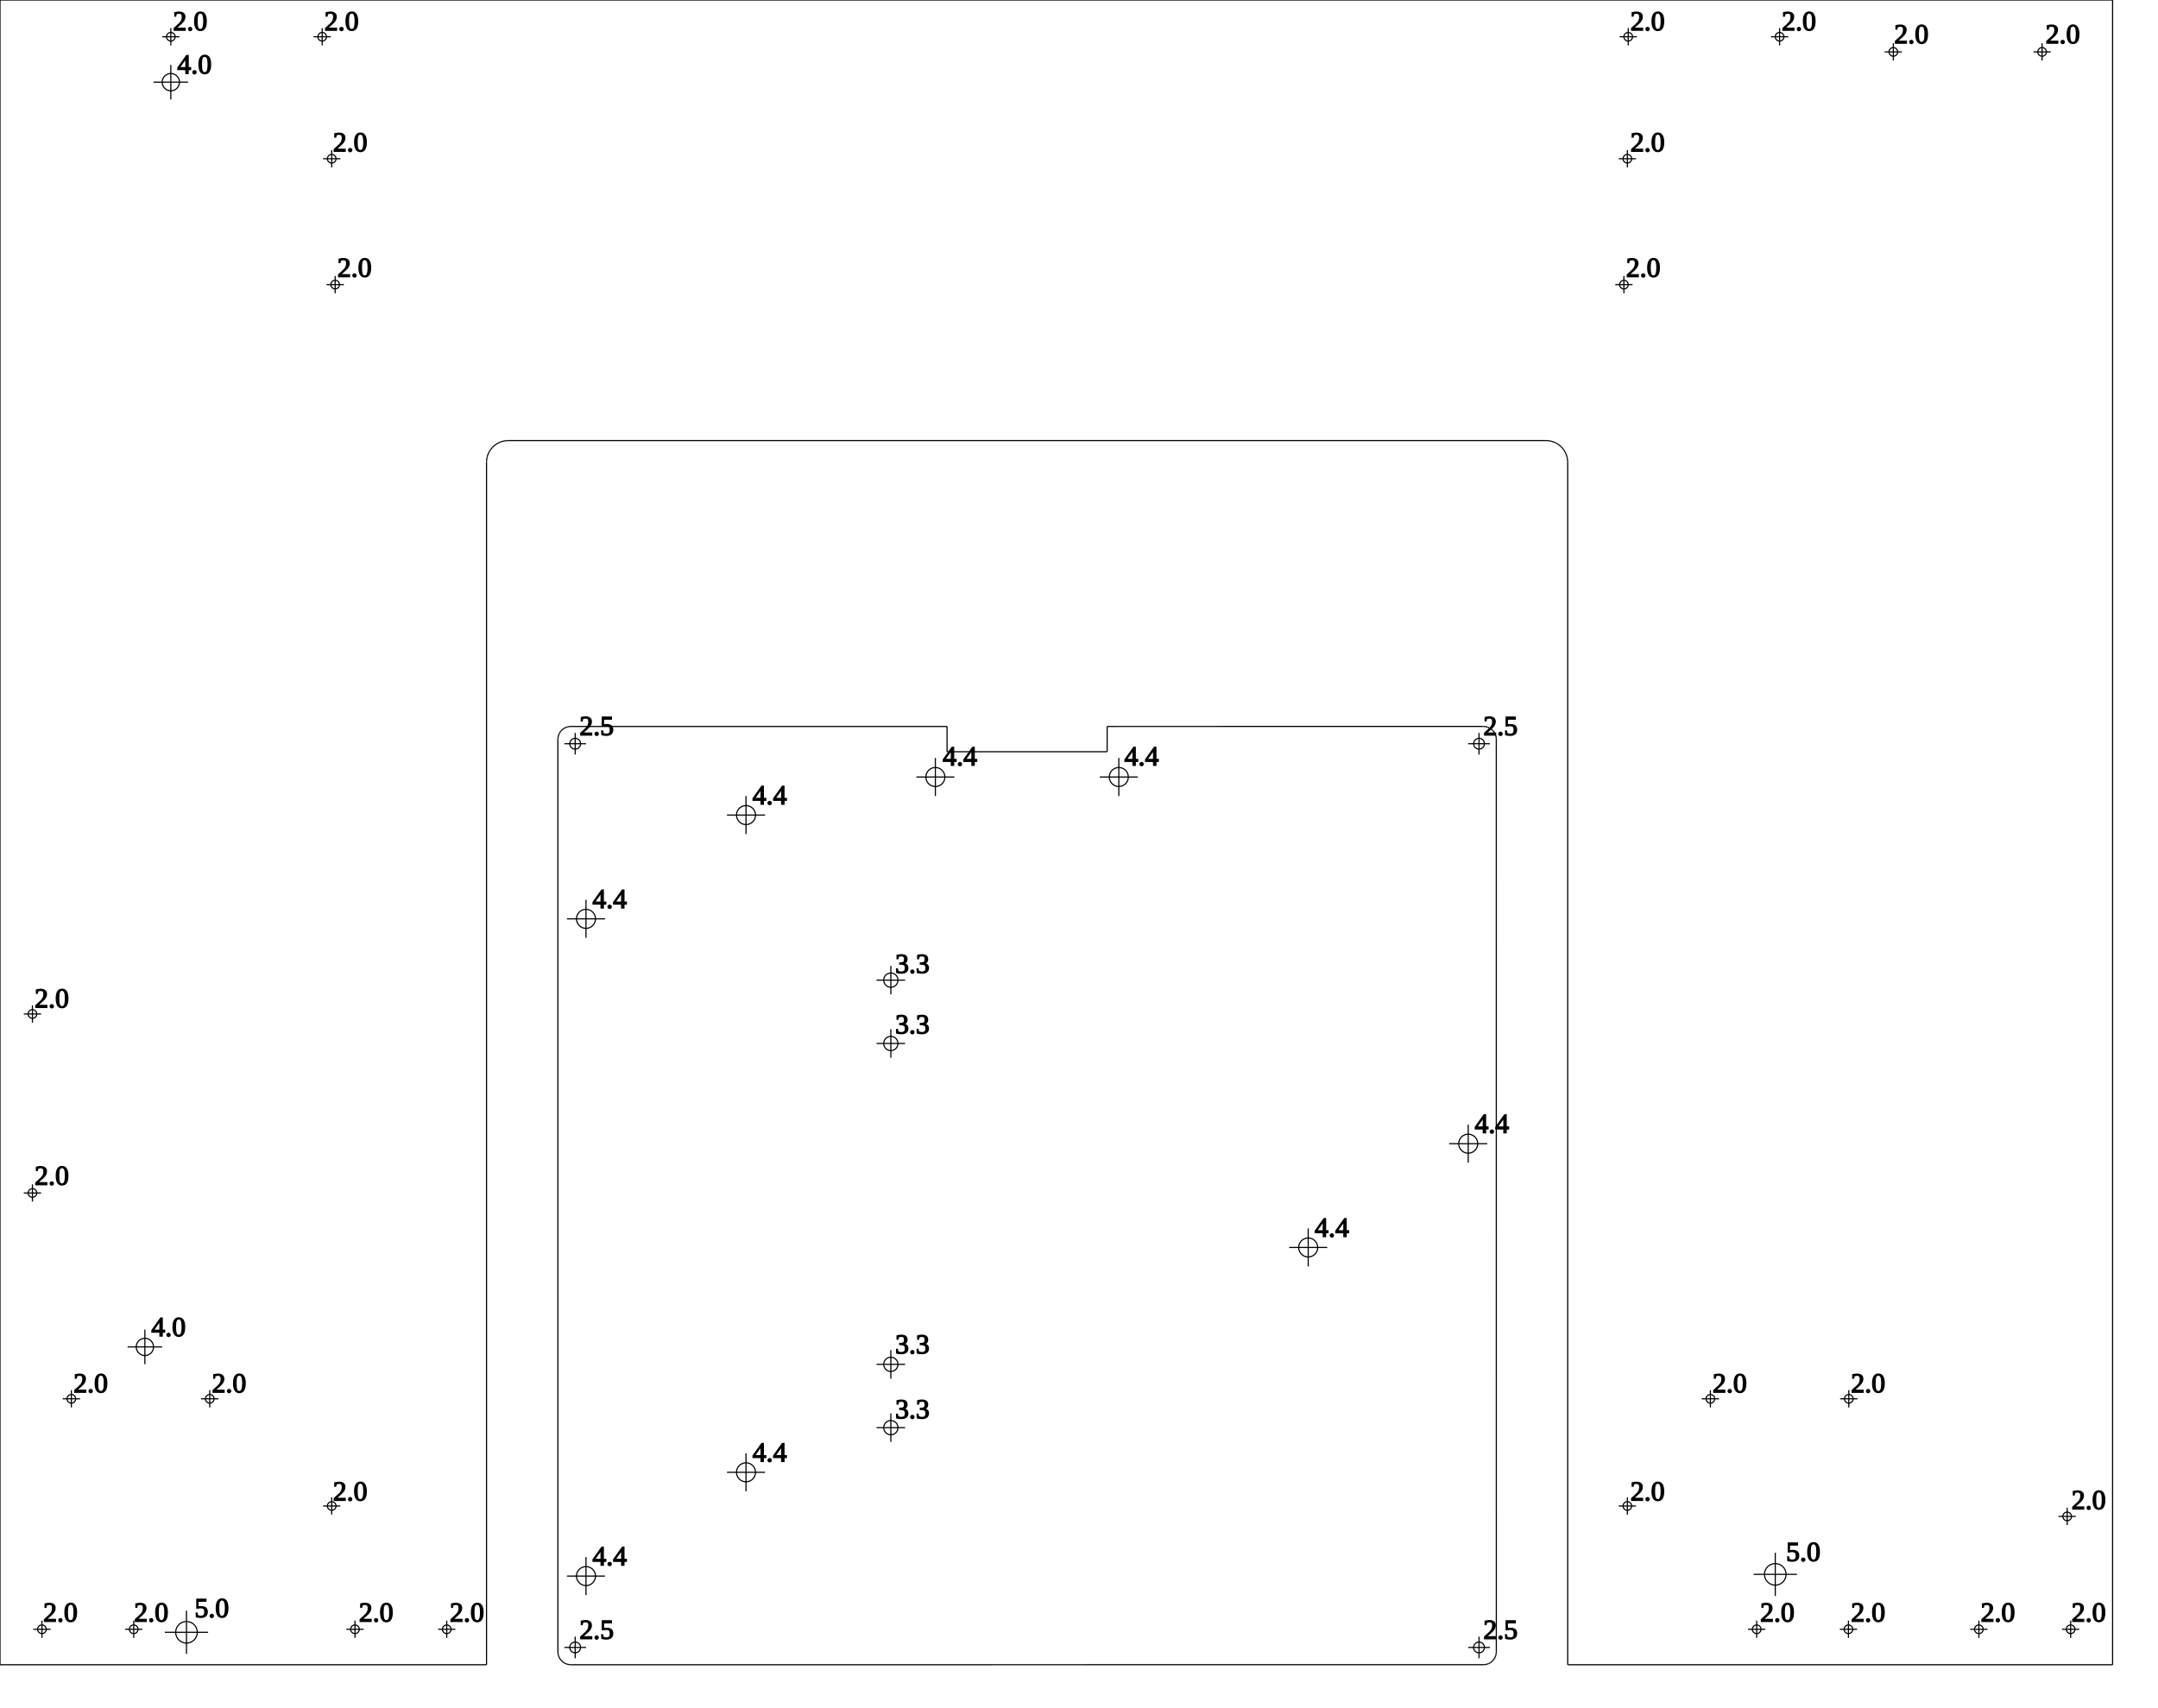
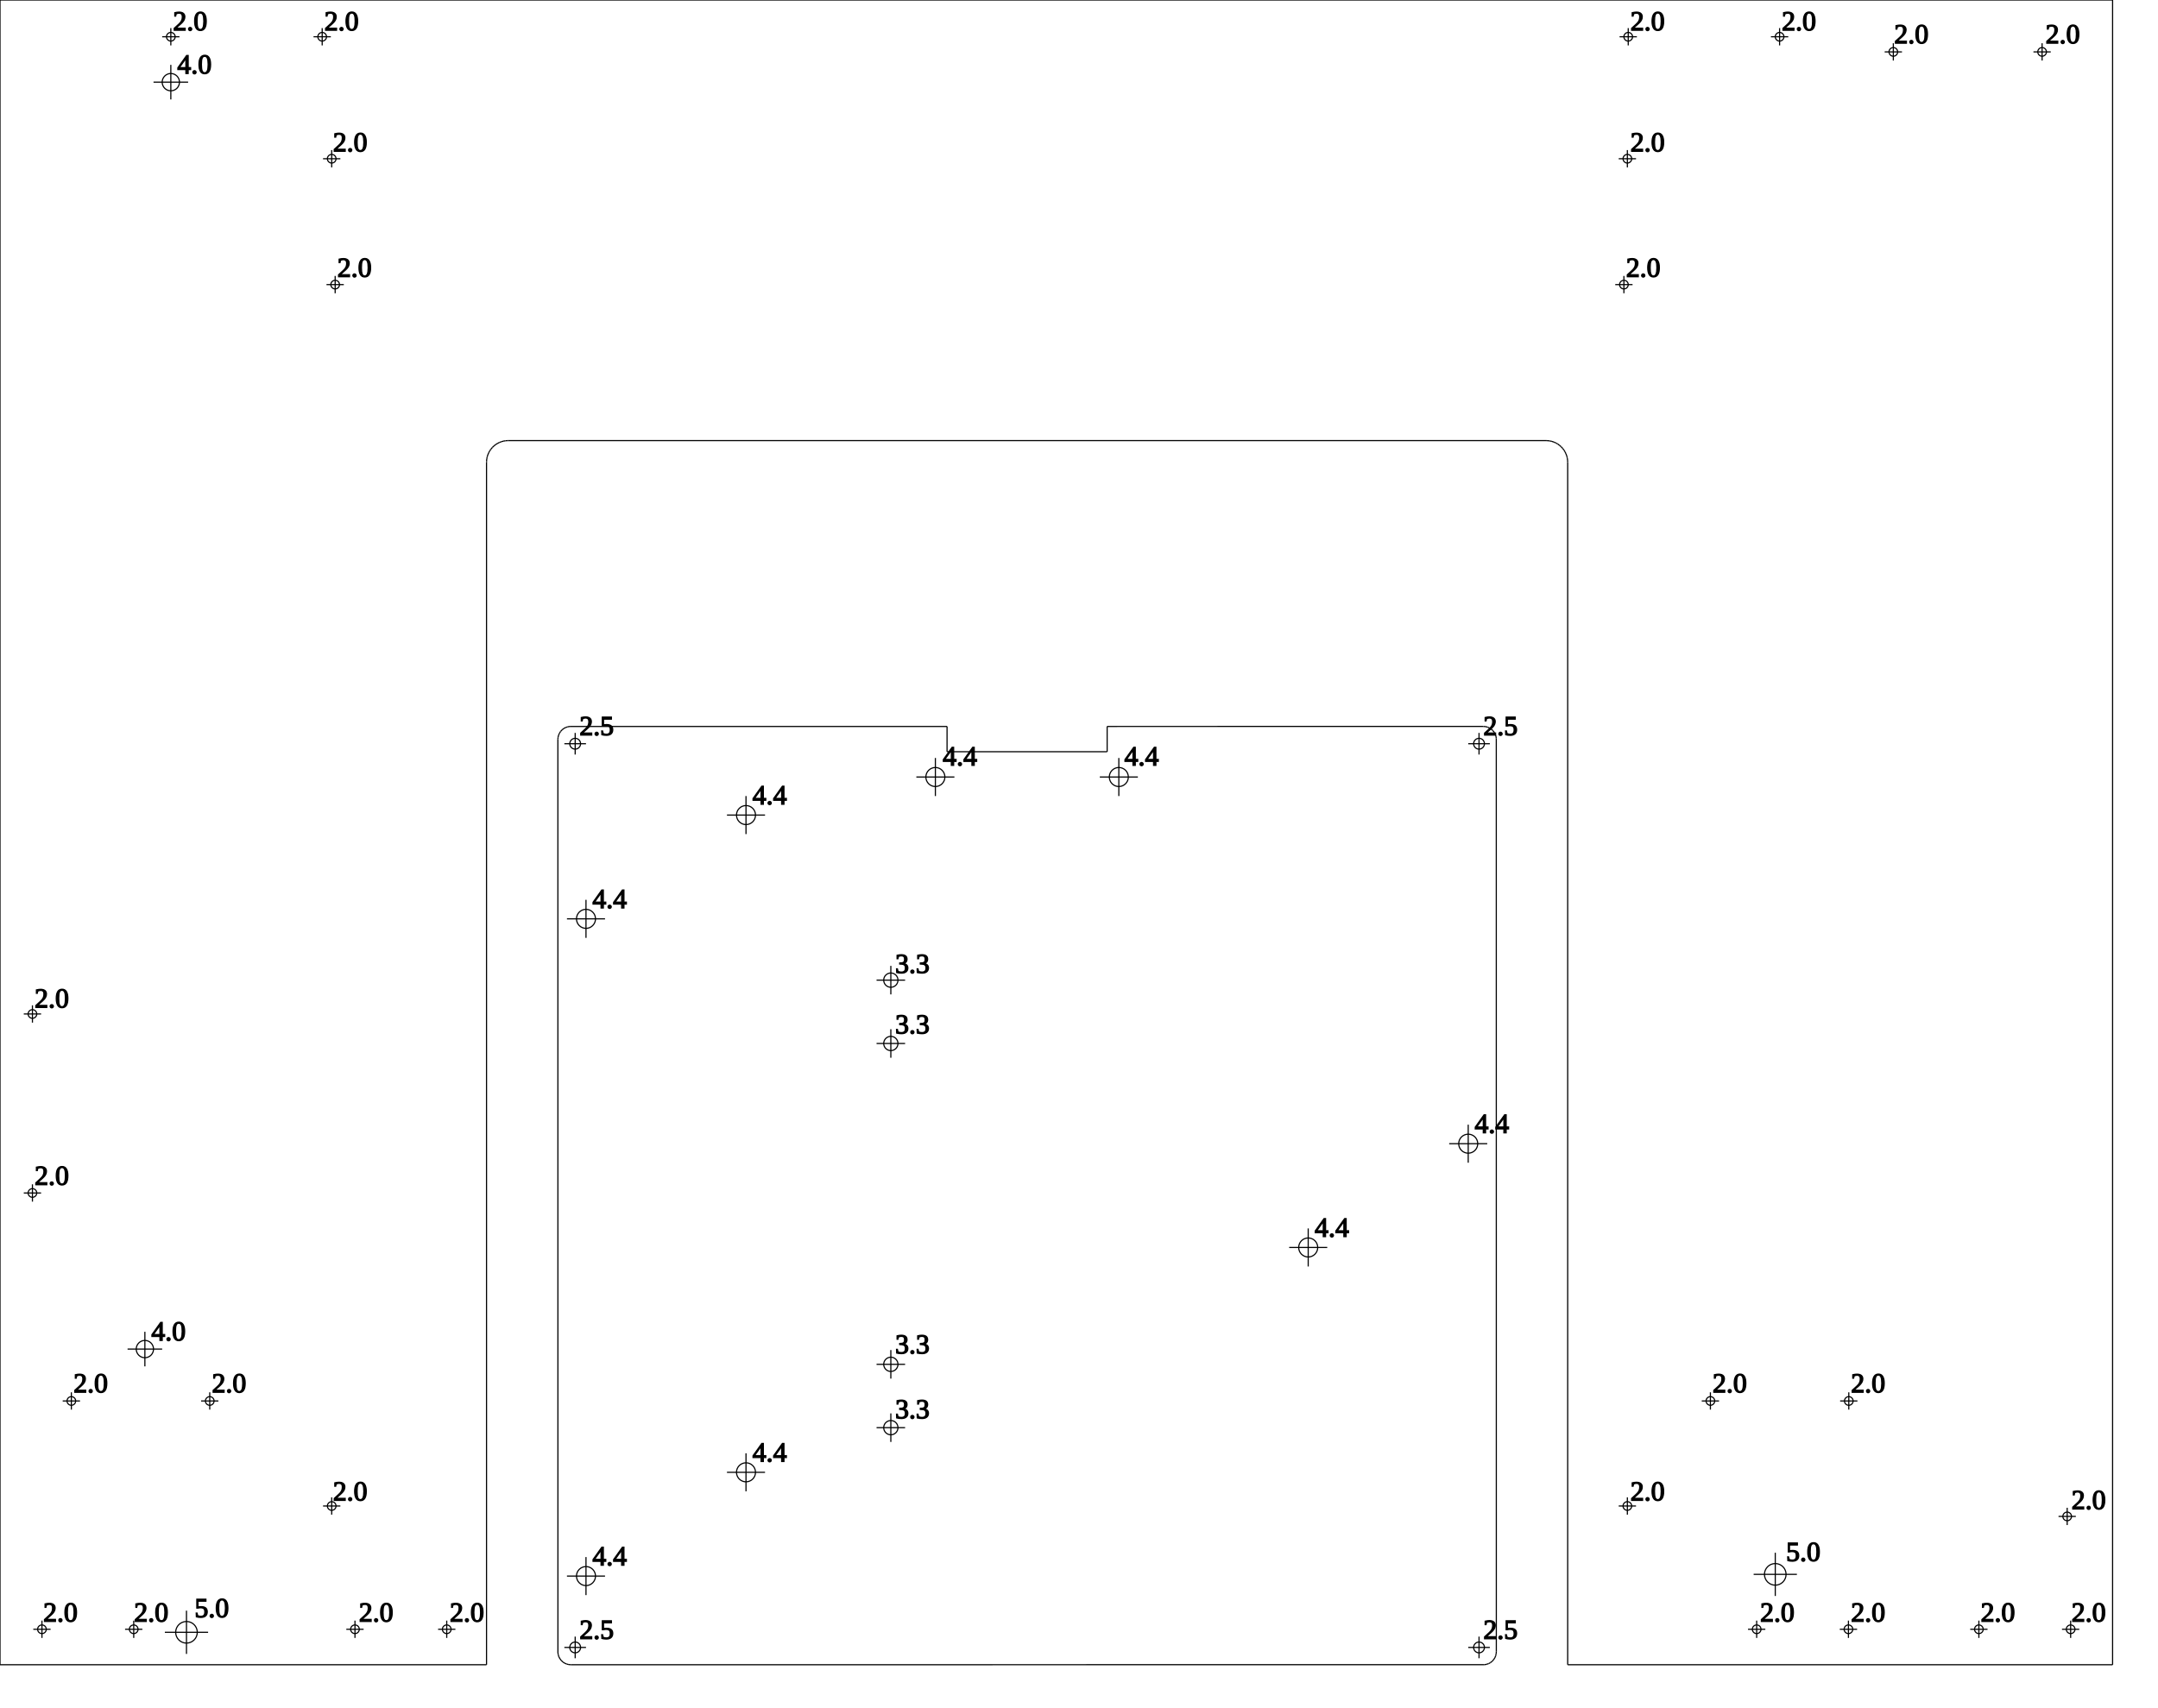
<svg xmlns="http://www.w3.org/2000/svg" version="1.1" height="395mm" width="499mm">
  <g style="fill-opacity:1.0; stroke:black; stroke-width:1;">
    <line x1="112.5mm" y1="385mm" x2="112.5mm" y2="385mm" />
    <line x1="112.5mm" y1="385mm" x2="0mm" y2="385mm" />
    <line x1="0mm" y1="385mm" x2="0mm" y2="0mm" />
    <line x1="0mm" y1="0mm" x2="488.5mm" y2="0mm" />
    <line x1="488.5mm" y1="0mm" x2="488.5mm" y2="385mm" />
    <line x1="488.5mm" y1="385mm" x2="362.5mm" y2="385mm" />
    <line x1="362.5mm" y1="385mm" x2="362.5mm" y2="106.9mm" />
    <line x1="362.5mm" y1="106.9mm" x2="362.475mm" y2="106.402mm" />
    <line x1="362.475mm" y1="106.402mm" x2="362.401mm" y2="105.909mm" />
    <line x1="362.401mm" y1="105.909mm" x2="362.278mm" y2="105.426mm" />
    <line x1="362.278mm" y1="105.426mm" x2="362.107mm" y2="104.958mm" />
    <line x1="362.107mm" y1="104.958mm" x2="361.891mm" y2="104.509mm" />
    <line x1="361.891mm" y1="104.509mm" x2="361.631mm" y2="104.083mm" />
    <line x1="361.631mm" y1="104.083mm" x2="361.33mm" y2="103.686mm" />
    <line x1="361.33mm" y1="103.686mm" x2="360.991mm" y2="103.321mm" />
    <line x1="360.991mm" y1="103.321mm" x2="360.617mm" y2="102.991mm" />
    <line x1="360.617mm" y1="102.991mm" x2="360.213mm" y2="102.7mm" />
    <line x1="360.213mm" y1="102.7mm" x2="359.781mm" y2="102.451mm" />
    <line x1="359.781mm" y1="102.451mm" x2="359.327mm" y2="102.246mm" />
    <line x1="359.327mm" y1="102.246mm" x2="358.854mm" y2="102.087mm" />
    <line x1="358.854mm" y1="102.087mm" x2="358.368mm" y2="101.976mm" />
    <line x1="358.368mm" y1="101.976mm" x2="357.874mm" y2="101.914mm" />
    <line x1="357.874mm" y1="101.914mm" x2="357.5mm" y2="101.905mm" />
    <line x1="357.5mm" y1="101.905mm" x2="357.5mm" y2="101.9mm" />
    <line x1="357.5mm" y1="101.9mm" x2="117.5mm" y2="101.9mm" />
    <line x1="117.5mm" y1="101.9mm" x2="117.5mm" y2="101.905mm" />
    <line x1="117.5mm" y1="101.905mm" x2="117.375mm" y2="101.902mm" />
    <line x1="117.375mm" y1="101.902mm" x2="116.878mm" y2="101.939mm" />
    <line x1="116.878mm" y1="101.939mm" x2="116.387mm" y2="102.025mm" />
    <line x1="116.387mm" y1="102.025mm" x2="115.908mm" y2="102.16mm" />
    <line x1="115.908mm" y1="102.16mm" x2="115.444mm" y2="102.342mm" />
    <line x1="115.444mm" y1="102.342mm" x2="115mm" y2="102.57mm" />
    <line x1="115mm" y1="102.57mm" x2="114.581mm" y2="102.84mm" />
    <line x1="114.581mm" y1="102.84mm" x2="114.192mm" y2="103.151mm" />
    <line x1="114.192mm" y1="103.151mm" x2="113.835mm" y2="103.499mm" />
    <line x1="113.835mm" y1="103.499mm" x2="113.514mm" y2="103.881mm" />
    <line x1="113.514mm" y1="103.881mm" x2="113.234mm" y2="104.293mm" />
    <line x1="113.234mm" y1="104.293mm" x2="112.995mm" y2="104.731mm" />
    <line x1="112.995mm" y1="104.731mm" x2="112.802mm" y2="105.19mm" />
    <line x1="112.802mm" y1="105.19mm" x2="112.655mm" y2="105.666mm" />
    <line x1="112.655mm" y1="105.666mm" x2="112.556mm" y2="106.155mm" />
    <line x1="112.556mm" y1="106.155mm" x2="112.506mm" y2="106.651mm" />
    <line x1="112.506mm" y1="106.651mm" x2="112.506mm" y2="106.9mm" />
    <line x1="112.506mm" y1="106.9mm" x2="112.5mm" y2="106.9mm" />
    <line x1="112.5mm" y1="106.9mm" x2="112.5mm" y2="385mm" />
    <circle cx="7.5mm" cy="275.9mm" r="1mm" fill="none" />
    <line x1="9.5mm" y1="275.9mm" x2="5.5mm" y2="275.9mm" />
    <line x1="7.5mm" y1="273.9mm" x2="7.5mm" y2="277.9mm" />
    <text x="8mm" y="274mm" font-size="24">
   2.0
  </text>
    <circle cx="7.5mm" cy="234.5mm" r="1mm" fill="none" />
    <line x1="9.5mm" y1="234.5mm" x2="5.5mm" y2="234.5mm" />
    <line x1="7.5mm" y1="232.5mm" x2="7.5mm" y2="236.5mm" />
    <text x="8mm" y="233mm" font-size="24">
   2.0
  </text>
    <circle cx="9.7mm" cy="376.8mm" r="1mm" fill="none" />
    <line x1="11.701mm" y1="376.8mm" x2="7.7mm" y2="376.8mm" />
    <line x1="9.7mm" y1="374.799mm" x2="9.7mm" y2="378.8mm" />
    <text x="10mm" y="375mm" font-size="24">
   2.0
  </text>
-     <circle cx="16.5mm" cy="323.5mm" r="1mm" fill="none" />
-     <line x1="18.5mm" y1="323.5mm" x2="14.5mm" y2="323.5mm" />
-     <line x1="16.5mm" y1="321.5mm" x2="16.5mm" y2="325.5mm" />
+     <circle cx="16.5mm" cy="324mm" r="1mm" fill="none" />
+     <line x1="18.5mm" y1="324mm" x2="14.5mm" y2="324mm" />
+     <line x1="16.5mm" y1="322mm" x2="16.5mm" y2="326mm" />
    <text x="17mm" y="322mm" font-size="24">
   2.0
  </text>
    <circle cx="30.92mm" cy="376.8mm" r="1mm" fill="none" />
    <line x1="32.921mm" y1="376.8mm" x2="28.92mm" y2="376.8mm" />
    <line x1="30.92mm" y1="374.799mm" x2="30.92mm" y2="378.8mm" />
    <text x="31mm" y="375mm" font-size="24">
   2.0
  </text>
-     <circle cx="33.5mm" cy="311.5mm" r="2mm" fill="none" />
-     <line x1="37.5mm" y1="311.5mm" x2="29.5mm" y2="311.5mm" />
-     <line x1="33.5mm" y1="307.5mm" x2="33.5mm" y2="315.5mm" />
-     <text x="35mm" y="309mm" font-size="24">
+     <circle cx="33.5mm" cy="312mm" r="2mm" fill="none" />
+     <line x1="37.5mm" y1="312mm" x2="29.5mm" y2="312mm" />
+     <line x1="33.5mm" y1="308mm" x2="33.5mm" y2="316mm" />
+     <text x="35mm" y="310mm" font-size="24">
   4.0
  </text>
    <circle cx="39.5mm" cy="19mm" r="2mm" fill="none" />
    <line x1="43.5mm" y1="19mm" x2="35.5mm" y2="19mm" />
    <line x1="39.5mm" y1="15mm" x2="39.5mm" y2="23mm" />
    <text x="41mm" y="17mm" font-size="24">
   4.0
  </text>
    <circle cx="39.5mm" cy="8.5mm" r="1mm" fill="none" />
    <line x1="41.5mm" y1="8.5mm" x2="37.5mm" y2="8.5mm" />
    <line x1="39.5mm" y1="6.5mm" x2="39.5mm" y2="10.5mm" />
    <text x="40mm" y="7mm" font-size="24">
   2.0
  </text>
    <circle cx="43.12mm" cy="377.5mm" r="2.5mm" fill="none" />
    <line x1="48.121mm" y1="377.5mm" x2="38.12mm" y2="377.5mm" />
    <line x1="43.12mm" y1="372.499mm" x2="43.12mm" y2="382.5mm" />
    <text x="45mm" y="374mm" font-size="24">
   5.0
  </text>
-     <circle cx="48.5mm" cy="323.5mm" r="1mm" fill="none" />
-     <line x1="50.5mm" y1="323.5mm" x2="46.5mm" y2="323.5mm" />
-     <line x1="48.5mm" y1="321.5mm" x2="48.5mm" y2="325.5mm" />
+     <circle cx="48.5mm" cy="324mm" r="1mm" fill="none" />
+     <line x1="50.5mm" y1="324mm" x2="46.5mm" y2="324mm" />
+     <line x1="48.5mm" y1="322mm" x2="48.5mm" y2="326mm" />
    <text x="49mm" y="322mm" font-size="24">
   2.0
  </text>
    <circle cx="74.5mm" cy="8.5mm" r="1mm" fill="none" />
    <line x1="76.5mm" y1="8.5mm" x2="72.5mm" y2="8.5mm" />
    <line x1="74.5mm" y1="6.5mm" x2="74.5mm" y2="10.5mm" />
    <text x="75mm" y="7mm" font-size="24">
   2.0
  </text>
    <circle cx="76.7mm" cy="348.29mm" r="1mm" fill="none" />
    <line x1="78.7mm" y1="348.29mm" x2="74.7mm" y2="348.29mm" />
    <line x1="76.7mm" y1="346.29mm" x2="76.7mm" y2="350.29mm" />
    <text x="77mm" y="347mm" font-size="24">
   2.0
  </text>
    <circle cx="76.7mm" cy="36.71mm" r="1mm" fill="none" />
    <line x1="78.7mm" y1="36.71mm" x2="74.7mm" y2="36.71mm" />
    <line x1="76.7mm" y1="34.71mm" x2="76.7mm" y2="38.71mm" />
    <text x="77mm" y="35mm" font-size="24">
   2.0
  </text>
    <circle cx="77.5mm" cy="65.82mm" r="1mm" fill="none" />
    <line x1="79.5mm" y1="65.82mm" x2="75.5mm" y2="65.82mm" />
    <line x1="77.5mm" y1="63.82mm" x2="77.5mm" y2="67.82mm" />
    <text x="78mm" y="64mm" font-size="24">
   2.0
  </text>
    <circle cx="82.08mm" cy="376.8mm" r="1mm" fill="none" />
    <line x1="84.081mm" y1="376.8mm" x2="80.08mm" y2="376.8mm" />
    <line x1="82.08mm" y1="374.799mm" x2="82.08mm" y2="378.8mm" />
    <text x="83mm" y="375mm" font-size="24">
   2.0
  </text>
    <circle cx="103.3mm" cy="376.8mm" r="1mm" fill="none" />
    <line x1="105.301mm" y1="376.8mm" x2="101.3mm" y2="376.8mm" />
    <line x1="103.3mm" y1="374.799mm" x2="103.3mm" y2="378.8mm" />
    <text x="104mm" y="375mm" font-size="24">
   2.0
  </text>
    <line x1="129.01mm" y1="382.248mm" x2="129.01mm" y2="382.248mm" />
    <line x1="129.01mm" y1="382.248mm" x2="129mm" y2="171mm" />
    <line x1="129mm" y1="171mm" x2="129.041mm" y2="170.506mm" />
    <line x1="129.041mm" y1="170.506mm" x2="129.163mm" y2="170.026mm" />
    <line x1="129.163mm" y1="170.026mm" x2="129.362mm" y2="169.572mm" />
    <line x1="129.362mm" y1="169.572mm" x2="129.633mm" y2="169.157mm" />
    <line x1="129.633mm" y1="169.157mm" x2="129.968mm" y2="168.793mm" />
    <line x1="129.968mm" y1="168.793mm" x2="130.359mm" y2="168.489mm" />
    <line x1="130.359mm" y1="168.489mm" x2="130.795mm" y2="168.253mm" />
    <line x1="130.795mm" y1="168.253mm" x2="131.264mm" y2="168.092mm" />
    <line x1="131.264mm" y1="168.092mm" x2="131.752mm" y2="168.01mm" />
    <line x1="131.752mm" y1="168.01mm" x2="218.99mm" y2="168.006mm" />
    <line x1="218.99mm" y1="168.006mm" x2="218.99mm" y2="173.85mm" />
    <line x1="218.99mm" y1="173.85mm" x2="256.01mm" y2="173.85mm" />
    <line x1="256.01mm" y1="173.85mm" x2="256.01mm" y2="168.004mm" />
    <line x1="256.01mm" y1="168.004mm" x2="343mm" y2="168mm" />
    <line x1="343mm" y1="168mm" x2="343.494mm" y2="168.041mm" />
    <line x1="343.494mm" y1="168.041mm" x2="343.974mm" y2="168.163mm" />
    <line x1="343.974mm" y1="168.163mm" x2="344.428mm" y2="168.362mm" />
    <line x1="344.428mm" y1="168.362mm" x2="344.843mm" y2="168.633mm" />
    <line x1="344.843mm" y1="168.633mm" x2="345.207mm" y2="168.968mm" />
    <line x1="345.207mm" y1="168.968mm" x2="345.511mm" y2="169.359mm" />
    <line x1="345.511mm" y1="169.359mm" x2="345.747mm" y2="169.795mm" />
    <line x1="345.747mm" y1="169.795mm" x2="345.908mm" y2="170.264mm" />
    <line x1="345.908mm" y1="170.264mm" x2="345.99mm" y2="170.752mm" />
    <line x1="345.99mm" y1="170.752mm" x2="346mm" y2="382mm" />
    <line x1="346mm" y1="382mm" x2="345.959mm" y2="382.494mm" />
    <line x1="345.959mm" y1="382.494mm" x2="345.837mm" y2="382.974mm" />
    <line x1="345.837mm" y1="382.974mm" x2="345.638mm" y2="383.428mm" />
    <line x1="345.638mm" y1="383.428mm" x2="345.367mm" y2="383.843mm" />
    <line x1="345.367mm" y1="383.843mm" x2="345.032mm" y2="384.207mm" />
    <line x1="345.032mm" y1="384.207mm" x2="344.641mm" y2="384.511mm" />
    <line x1="344.641mm" y1="384.511mm" x2="344.205mm" y2="384.747mm" />
    <line x1="344.205mm" y1="384.747mm" x2="343.736mm" y2="384.908mm" />
    <line x1="343.736mm" y1="384.908mm" x2="343.248mm" y2="384.99mm" />
    <line x1="343.248mm" y1="384.99mm" x2="132mm" y2="385mm" />
    <line x1="132mm" y1="385mm" x2="131.506mm" y2="384.959mm" />
    <line x1="131.506mm" y1="384.959mm" x2="131.026mm" y2="384.837mm" />
    <line x1="131.026mm" y1="384.837mm" x2="130.572mm" y2="384.638mm" />
    <line x1="130.572mm" y1="384.638mm" x2="130.157mm" y2="384.367mm" />
    <line x1="130.157mm" y1="384.367mm" x2="129.793mm" y2="384.032mm" />
    <line x1="129.793mm" y1="384.032mm" x2="129.489mm" y2="383.641mm" />
    <line x1="129.489mm" y1="383.641mm" x2="129.253mm" y2="383.205mm" />
    <line x1="129.253mm" y1="383.205mm" x2="129.092mm" y2="382.736mm" />
    <line x1="129.092mm" y1="382.736mm" x2="129.01mm" y2="382.248mm" />
    <circle cx="133mm" cy="381mm" r="1.25mm" fill="none" />
    <line x1="135.5mm" y1="381mm" x2="130.5mm" y2="381mm" />
    <line x1="133mm" y1="378.5mm" x2="133mm" y2="383.5mm" />
    <text x="134mm" y="379mm" font-size="24">
   2.5
  </text>
    <circle cx="133mm" cy="172mm" r="1.25mm" fill="none" />
    <line x1="135.5mm" y1="172mm" x2="130.5mm" y2="172mm" />
    <line x1="133mm" y1="169.5mm" x2="133mm" y2="174.5mm" />
    <text x="134mm" y="170mm" font-size="24">
   2.5
  </text>
    <circle cx="135.5mm" cy="364.5mm" r="2.2mm" fill="none" />
    <line x1="139.9mm" y1="364.5mm" x2="131.1mm" y2="364.5mm" />
    <line x1="135.5mm" y1="360.1mm" x2="135.5mm" y2="368.9mm" />
    <text x="137mm" y="362mm" font-size="24">
   4.4
  </text>
    <circle cx="135.5mm" cy="212.5mm" r="2.2mm" fill="none" />
    <line x1="139.9mm" y1="212.5mm" x2="131.1mm" y2="212.5mm" />
    <line x1="135.5mm" y1="208.1mm" x2="135.5mm" y2="216.9mm" />
    <text x="137mm" y="210mm" font-size="24">
   4.4
  </text>
    <circle cx="172.5mm" cy="340.5mm" r="2.2mm" fill="none" />
    <line x1="176.9mm" y1="340.5mm" x2="168.1mm" y2="340.5mm" />
    <line x1="172.5mm" y1="336.1mm" x2="172.5mm" y2="344.9mm" />
    <text x="174mm" y="338mm" font-size="24">
   4.4
  </text>
    <circle cx="172.5mm" cy="188.5mm" r="2.2mm" fill="none" />
    <line x1="176.9mm" y1="188.5mm" x2="168.1mm" y2="188.5mm" />
    <line x1="172.5mm" y1="184.1mm" x2="172.5mm" y2="192.9mm" />
    <text x="174mm" y="186mm" font-size="24">
   4.4
  </text>
    <circle cx="205.99mm" cy="330.175mm" r="1.65mm" fill="none" />
    <line x1="209.29mm" y1="330.175mm" x2="202.69mm" y2="330.175mm" />
    <line x1="205.99mm" y1="326.874mm" x2="205.99mm" y2="333.475mm" />
    <text x="207mm" y="328mm" font-size="24">
   3.3
  </text>
    <circle cx="205.99mm" cy="315.526mm" r="1.65mm" fill="none" />
    <line x1="209.29mm" y1="315.526mm" x2="202.69mm" y2="315.526mm" />
    <line x1="205.99mm" y1="312.225mm" x2="205.99mm" y2="318.826mm" />
    <text x="207mm" y="313mm" font-size="24">
   3.3
  </text>
    <circle cx="205.99mm" cy="241.324mm" r="1.65mm" fill="none" />
    <line x1="209.29mm" y1="241.324mm" x2="202.69mm" y2="241.324mm" />
    <line x1="205.99mm" y1="238.024mm" x2="205.99mm" y2="244.624mm" />
    <text x="207mm" y="239mm" font-size="24">
   3.3
  </text>
    <circle cx="205.99mm" cy="226.675mm" r="1.65mm" fill="none" />
    <line x1="209.29mm" y1="226.675mm" x2="202.69mm" y2="226.675mm" />
    <line x1="205.99mm" y1="223.375mm" x2="205.99mm" y2="229.975mm" />
    <text x="207mm" y="225mm" font-size="24">
   3.3
  </text>
    <circle cx="216.29mm" cy="179.7mm" r="2.2mm" fill="none" />
    <line x1="220.69mm" y1="179.7mm" x2="211.89mm" y2="179.7mm" />
    <line x1="216.29mm" y1="175.3mm" x2="216.29mm" y2="184.1mm" />
    <text x="218mm" y="177mm" font-size="24">
   4.4
  </text>
    <circle cx="258.71mm" cy="179.7mm" r="2.2mm" fill="none" />
    <line x1="263.11mm" y1="179.7mm" x2="254.31mm" y2="179.7mm" />
    <line x1="258.71mm" y1="175.3mm" x2="258.71mm" y2="184.1mm" />
    <text x="260mm" y="177mm" font-size="24">
   4.4
  </text>
    <circle cx="302.5mm" cy="288.5mm" r="2.2mm" fill="none" />
    <line x1="306.9mm" y1="288.5mm" x2="298.1mm" y2="288.5mm" />
    <line x1="302.5mm" y1="284.1mm" x2="302.5mm" y2="292.9mm" />
    <text x="304mm" y="286mm" font-size="24">
   4.4
  </text>
    <circle cx="339.5mm" cy="264.5mm" r="2.2mm" fill="none" />
    <line x1="343.9mm" y1="264.5mm" x2="335.1mm" y2="264.5mm" />
    <line x1="339.5mm" y1="260.1mm" x2="339.5mm" y2="268.9mm" />
    <text x="341mm" y="262mm" font-size="24">
   4.4
  </text>
    <circle cx="342mm" cy="381mm" r="1.25mm" fill="none" />
    <line x1="344.5mm" y1="381mm" x2="339.5mm" y2="381mm" />
    <line x1="342mm" y1="378.5mm" x2="342mm" y2="383.5mm" />
    <text x="343mm" y="379mm" font-size="24">
   2.5
  </text>
    <circle cx="342mm" cy="172mm" r="1.25mm" fill="none" />
    <line x1="344.5mm" y1="172mm" x2="339.5mm" y2="172mm" />
    <line x1="342mm" y1="169.5mm" x2="342mm" y2="174.5mm" />
    <text x="343mm" y="170mm" font-size="24">
   2.5
  </text>
    <circle cx="375.5mm" cy="65.82mm" r="1mm" fill="none" />
    <line x1="377.5mm" y1="65.82mm" x2="373.5mm" y2="65.82mm" />
    <line x1="375.5mm" y1="63.82mm" x2="375.5mm" y2="67.82mm" />
    <text x="376mm" y="64mm" font-size="24">
   2.0
  </text>
    <circle cx="376.3mm" cy="348.29mm" r="1mm" fill="none" />
    <line x1="378.3mm" y1="348.29mm" x2="374.3mm" y2="348.29mm" />
    <line x1="376.3mm" y1="346.29mm" x2="376.3mm" y2="350.29mm" />
    <text x="377mm" y="347mm" font-size="24">
   2.0
  </text>
    <circle cx="376.3mm" cy="36.71mm" r="1mm" fill="none" />
    <line x1="378.3mm" y1="36.71mm" x2="374.3mm" y2="36.71mm" />
    <line x1="376.3mm" y1="34.71mm" x2="376.3mm" y2="38.71mm" />
    <text x="377mm" y="35mm" font-size="24">
   2.0
  </text>
    <circle cx="376.5mm" cy="8.5mm" r="1mm" fill="none" />
    <line x1="378.5mm" y1="8.5mm" x2="374.5mm" y2="8.5mm" />
    <line x1="376.5mm" y1="6.5mm" x2="376.5mm" y2="10.5mm" />
    <text x="377mm" y="7mm" font-size="24">
   2.0
  </text>
-     <circle cx="395.5mm" cy="323.5mm" r="1mm" fill="none" />
-     <line x1="397.5mm" y1="323.5mm" x2="393.5mm" y2="323.5mm" />
-     <line x1="395.5mm" y1="321.5mm" x2="395.5mm" y2="325.5mm" />
+     <circle cx="395.5mm" cy="324mm" r="1mm" fill="none" />
+     <line x1="397.5mm" y1="324mm" x2="393.5mm" y2="324mm" />
+     <line x1="395.5mm" y1="322mm" x2="395.5mm" y2="326mm" />
    <text x="396mm" y="322mm" font-size="24">
   2.0
  </text>
    <circle cx="406.2mm" cy="376.8mm" r="1mm" fill="none" />
    <line x1="408.201mm" y1="376.8mm" x2="404.2mm" y2="376.8mm" />
    <line x1="406.2mm" y1="374.799mm" x2="406.2mm" y2="378.8mm" />
    <text x="407mm" y="375mm" font-size="24">
   2.0
  </text>
    <circle cx="410.5mm" cy="364.1mm" r="2.5mm" fill="none" />
    <line x1="415.501mm" y1="364.1mm" x2="405.5mm" y2="364.1mm" />
    <line x1="410.5mm" y1="359.099mm" x2="410.5mm" y2="369.1mm" />
    <text x="413mm" y="361mm" font-size="24">
   5.0
  </text>
    <circle cx="411.5mm" cy="8.5mm" r="1mm" fill="none" />
    <line x1="413.5mm" y1="8.5mm" x2="409.5mm" y2="8.5mm" />
    <line x1="411.5mm" y1="6.5mm" x2="411.5mm" y2="10.5mm" />
    <text x="412mm" y="7mm" font-size="24">
   2.0
  </text>
    <circle cx="427.42mm" cy="376.8mm" r="1mm" fill="none" />
    <line x1="429.421mm" y1="376.8mm" x2="425.42mm" y2="376.8mm" />
    <line x1="427.42mm" y1="374.799mm" x2="427.42mm" y2="378.8mm" />
    <text x="428mm" y="375mm" font-size="24">
   2.0
  </text>
-     <circle cx="427.5mm" cy="323.5mm" r="1mm" fill="none" />
-     <line x1="429.5mm" y1="323.5mm" x2="425.5mm" y2="323.5mm" />
-     <line x1="427.5mm" y1="321.5mm" x2="427.5mm" y2="325.5mm" />
+     <circle cx="427.5mm" cy="324mm" r="1mm" fill="none" />
+     <line x1="429.5mm" y1="324mm" x2="425.5mm" y2="324mm" />
+     <line x1="427.5mm" y1="322mm" x2="427.5mm" y2="326mm" />
    <text x="428mm" y="322mm" font-size="24">
   2.0
  </text>
    <circle cx="437.8mm" cy="12mm" r="1mm" fill="none" />
    <line x1="439.8mm" y1="12mm" x2="435.8mm" y2="12mm" />
    <line x1="437.8mm" y1="10mm" x2="437.8mm" y2="14mm" />
    <text x="438mm" y="10mm" font-size="24">
   2.0
  </text>
    <circle cx="457.58mm" cy="376.8mm" r="1mm" fill="none" />
    <line x1="459.581mm" y1="376.8mm" x2="455.58mm" y2="376.8mm" />
    <line x1="457.58mm" y1="374.799mm" x2="457.58mm" y2="378.8mm" />
    <text x="458mm" y="375mm" font-size="24">
   2.0
  </text>
    <circle cx="472.2mm" cy="12mm" r="1mm" fill="none" />
    <line x1="474.2mm" y1="12mm" x2="470.2mm" y2="12mm" />
    <line x1="472.2mm" y1="10mm" x2="472.2mm" y2="14mm" />
    <text x="473mm" y="10mm" font-size="24">
   2.0
  </text>
    <circle cx="478mm" cy="350.7mm" r="1mm" fill="none" />
    <line x1="480mm" y1="350.7mm" x2="476mm" y2="350.7mm" />
    <line x1="478mm" y1="348.7mm" x2="478mm" y2="352.7mm" />
    <text x="479mm" y="349mm" font-size="24">
   2.0
  </text>
    <circle cx="478.8mm" cy="376.8mm" r="1mm" fill="none" />
    <line x1="480.801mm" y1="376.8mm" x2="476.8mm" y2="376.8mm" />
    <line x1="478.8mm" y1="374.799mm" x2="478.8mm" y2="378.8mm" />
    <text x="479mm" y="375mm" font-size="24">
   2.0
  </text>
  </g>
</svg>
